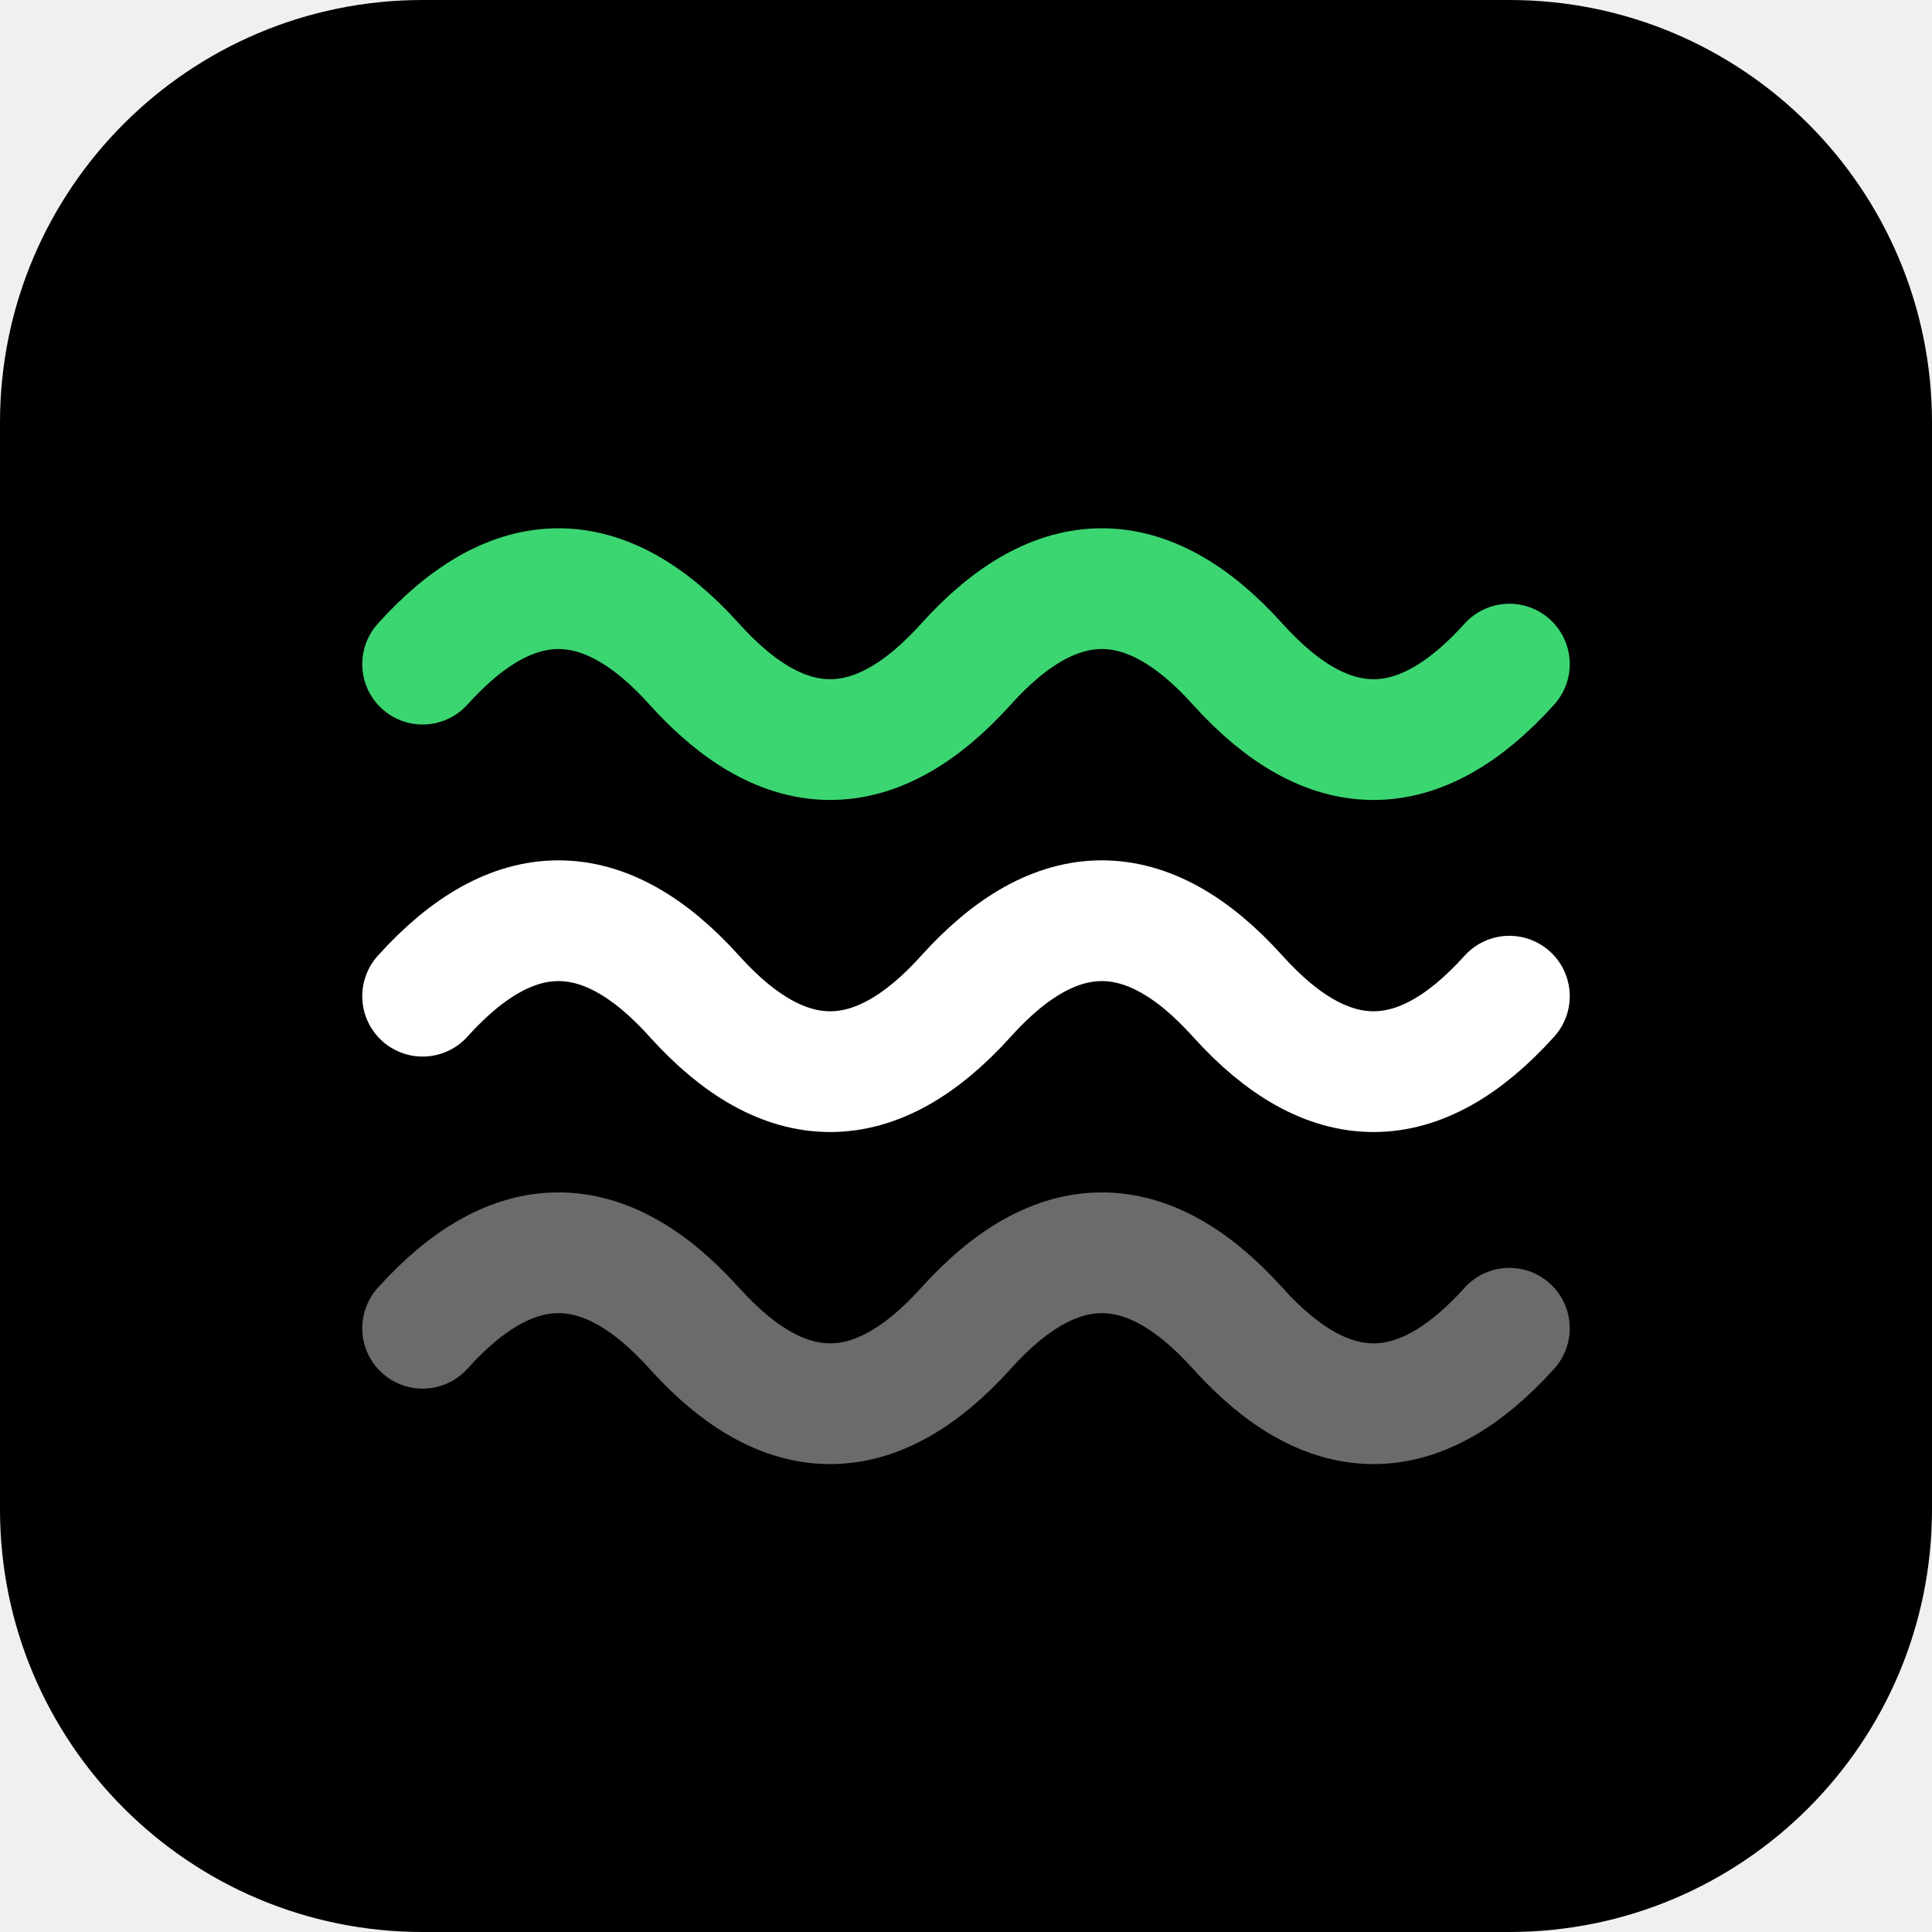
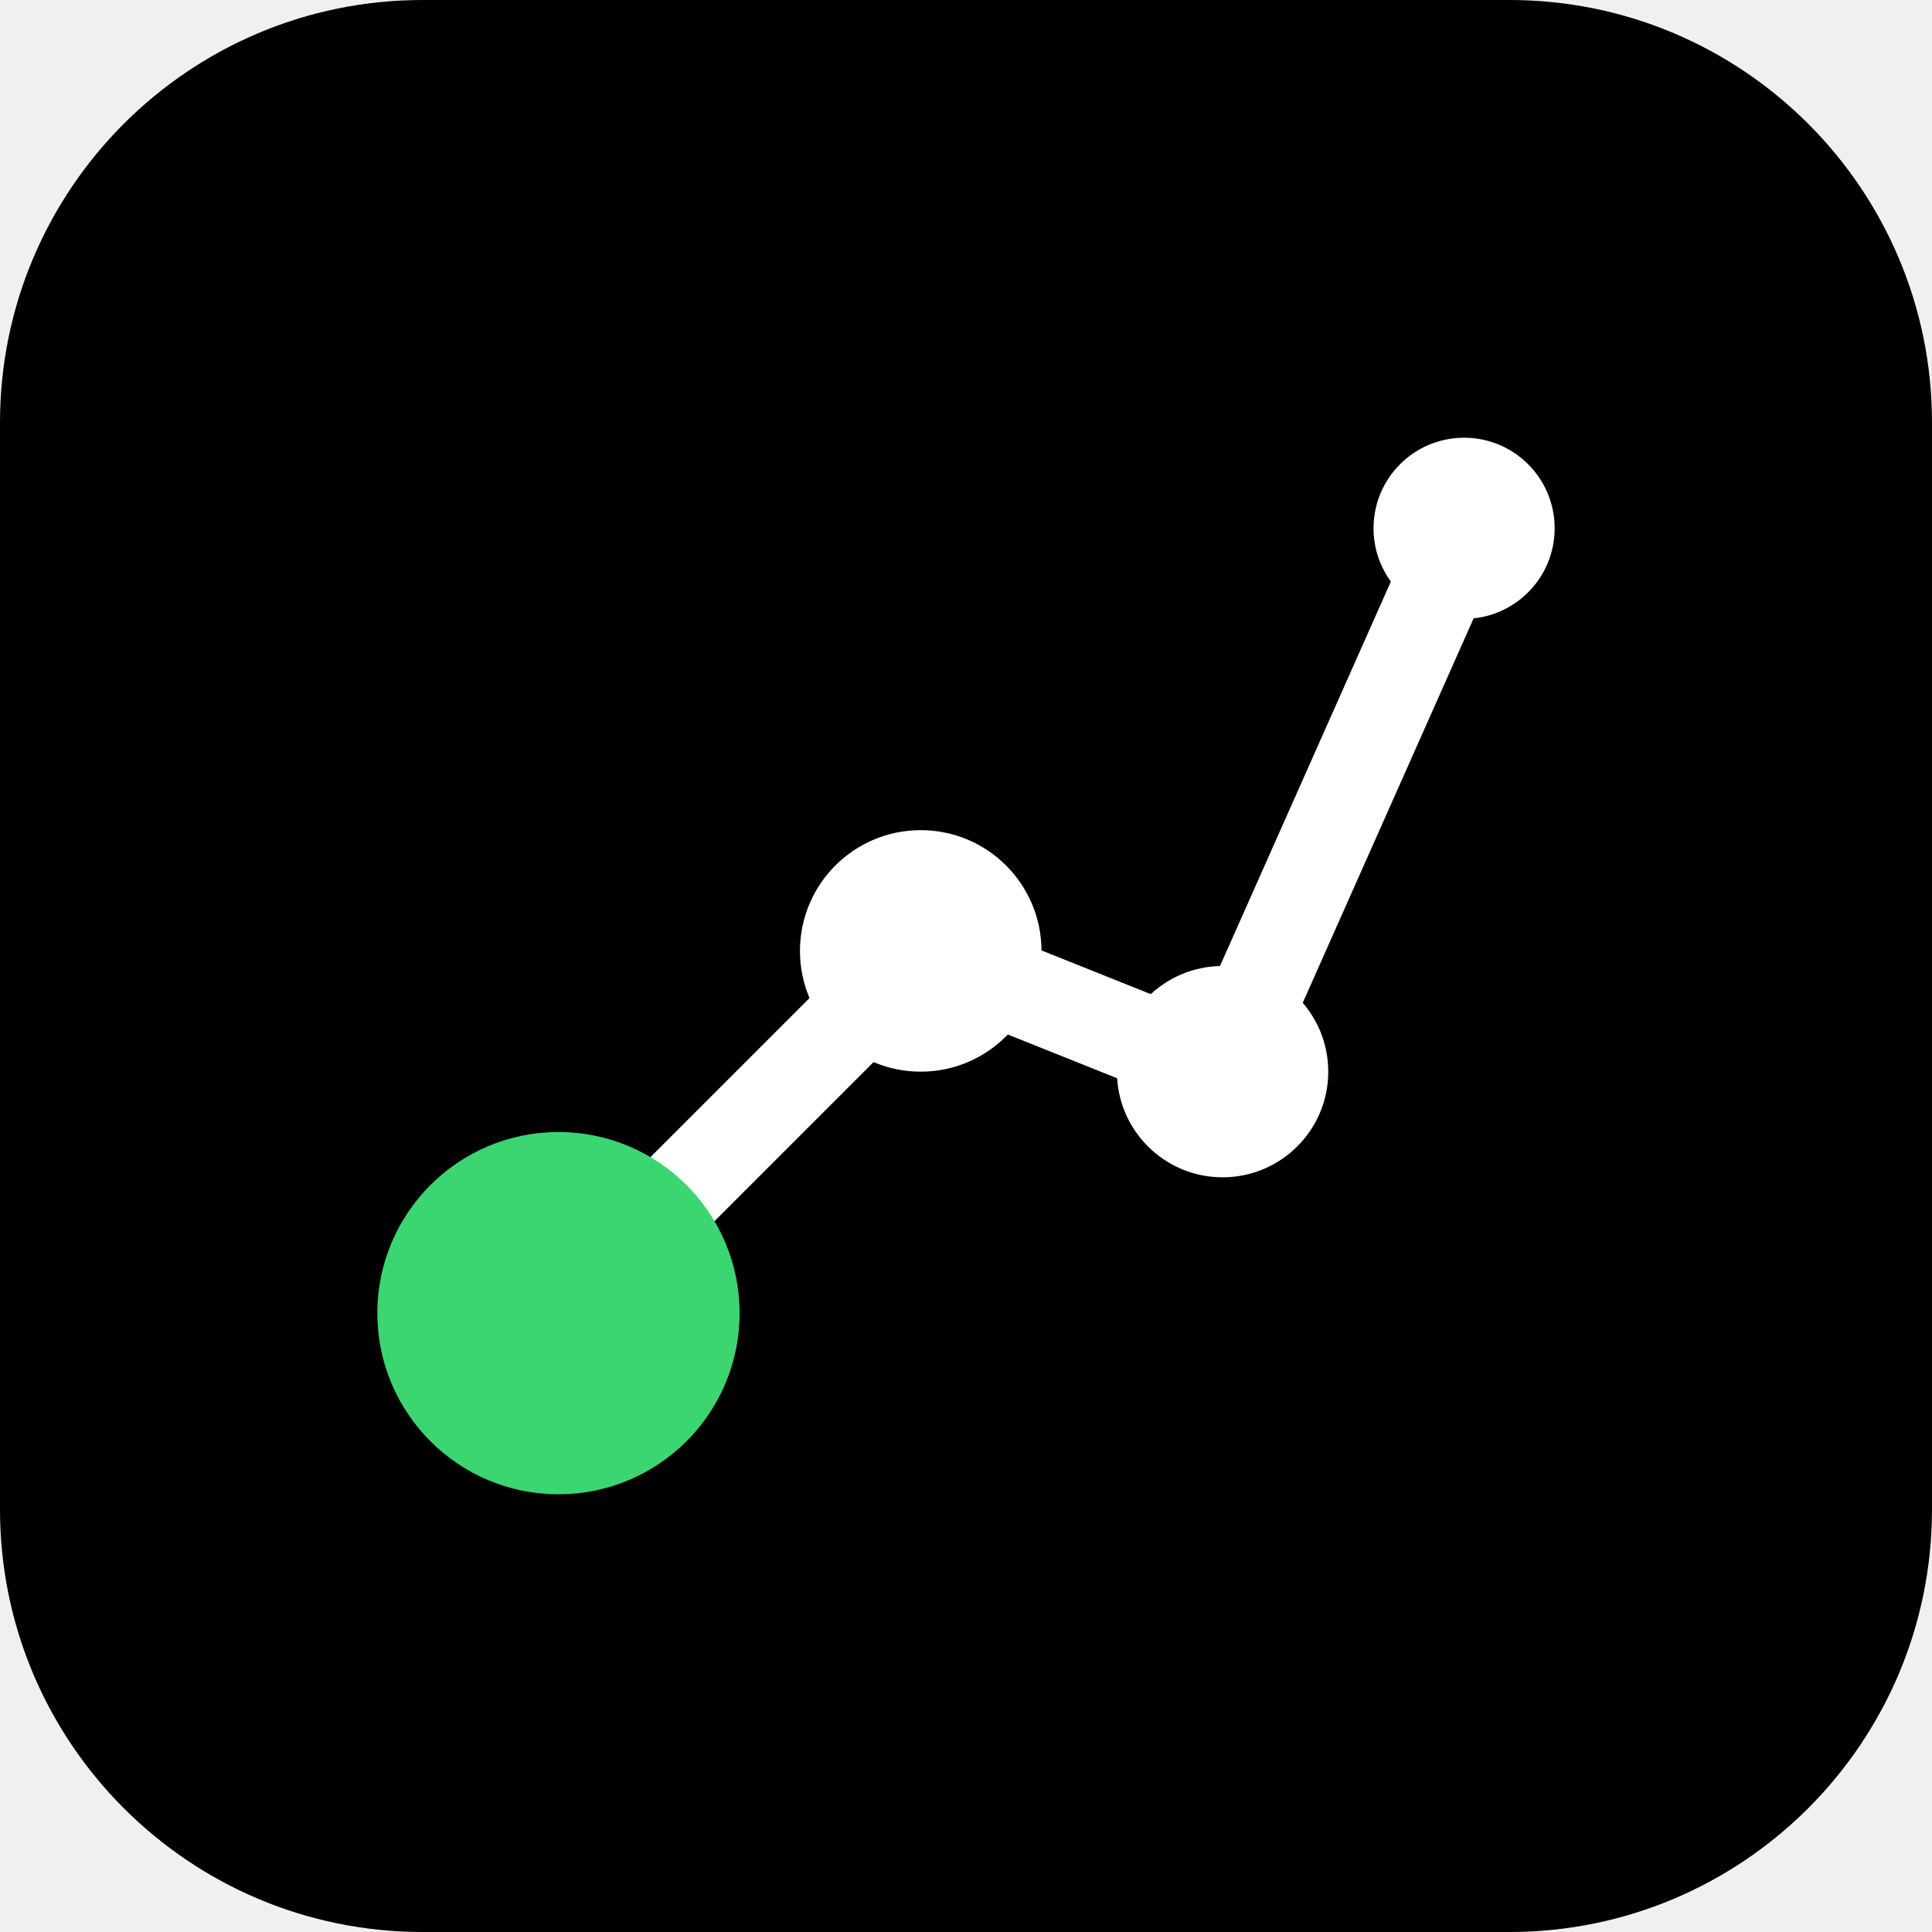
<svg xmlns="http://www.w3.org/2000/svg" viewBox="0 0 128 128" role="img" aria-label="Ripple">
  <rect width="128" height="128" rx="28" fill="#000000" />
-   <g fill="none" stroke-width="8" stroke-linecap="round">
-     <path d="M28 44 q9 -10 18 0 t18 0 t18 0 t18 0" stroke="#3BD671" />
-     <path d="M28 66 q9 -10 18 0 t18 0 t18 0 t18 0" stroke="#FFFFFF" />
-     <path d="M28 88 q9 -10 18 0 t18 0 t18 0 t18 0" stroke="#6B6B6B" />
-   </g>
+   <path d="M37 87 L61 63 L81 71 L97 35" fill="none" stroke="#FFFFFF" stroke-width="6" stroke-linecap="round" stroke-linejoin="round" />
+   <circle cx="61" cy="63" r="8" fill="#FFFFFF" />
+   <circle cx="81" cy="71" r="7" fill="#FFFFFF" />
+   <circle cx="97" cy="35" r="6" fill="#FFFFFF" />
+   <circle cx="37" cy="87" r="12" fill="#3BD671" />
</svg>
